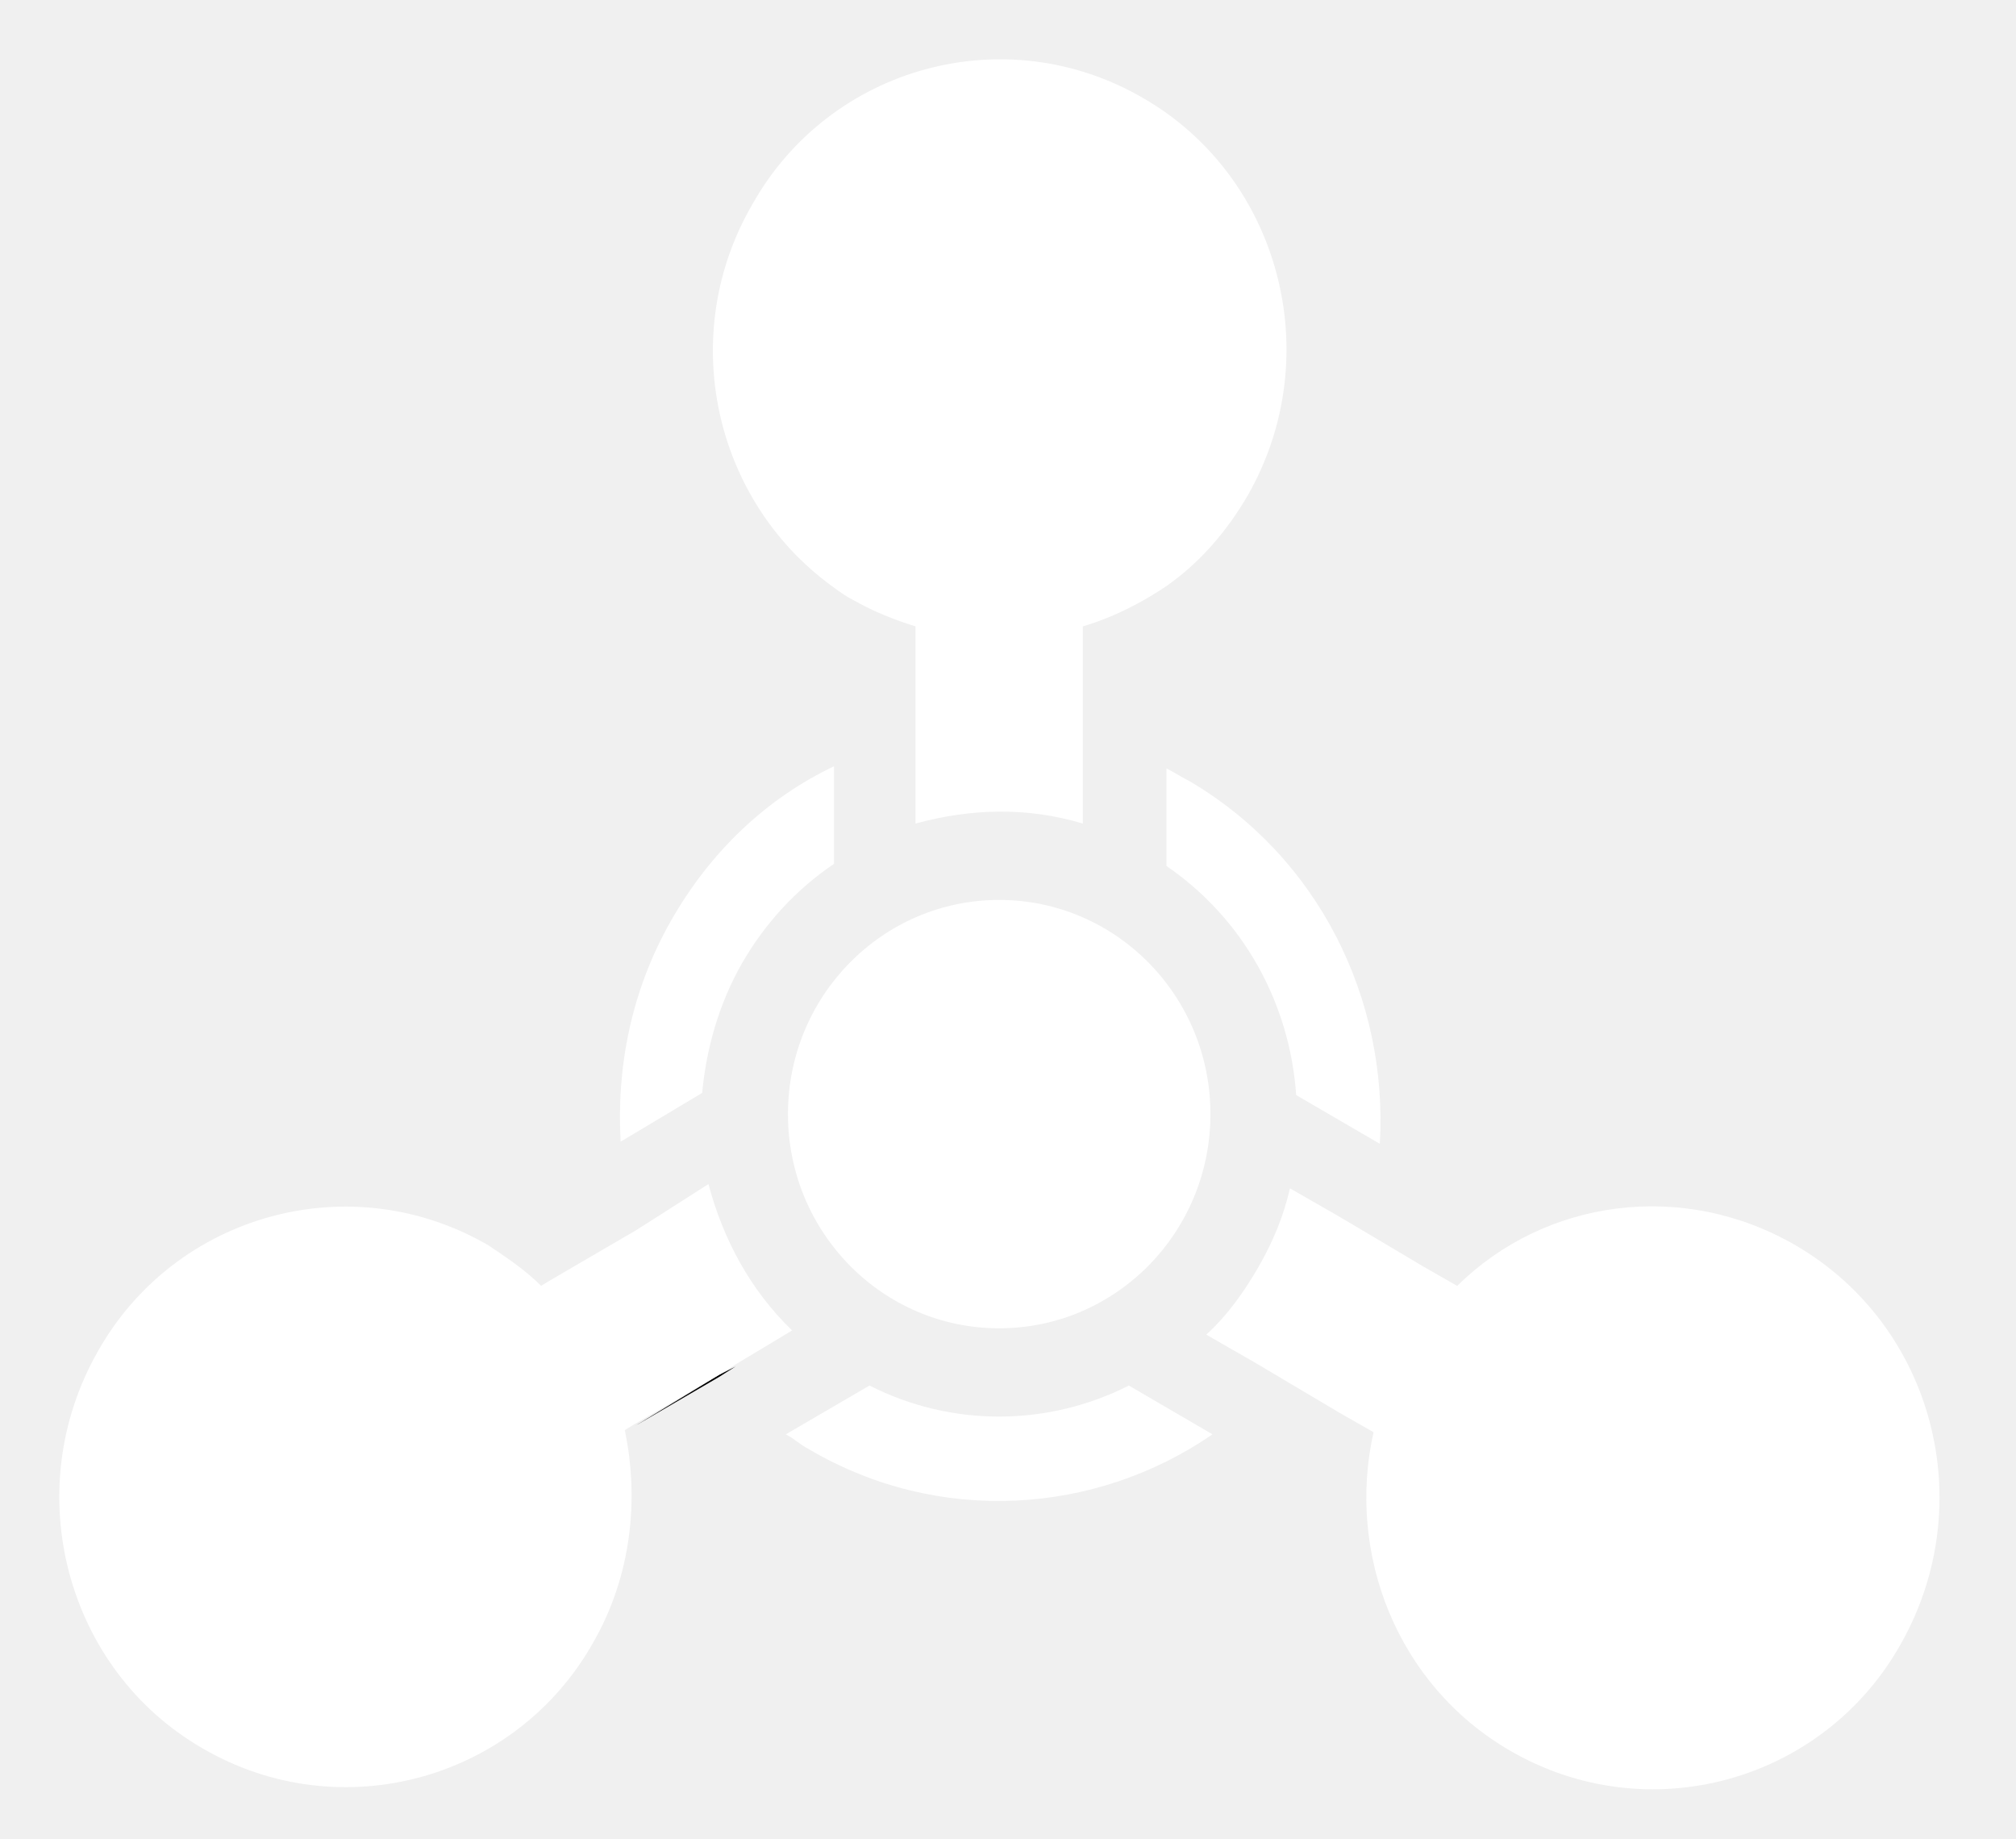
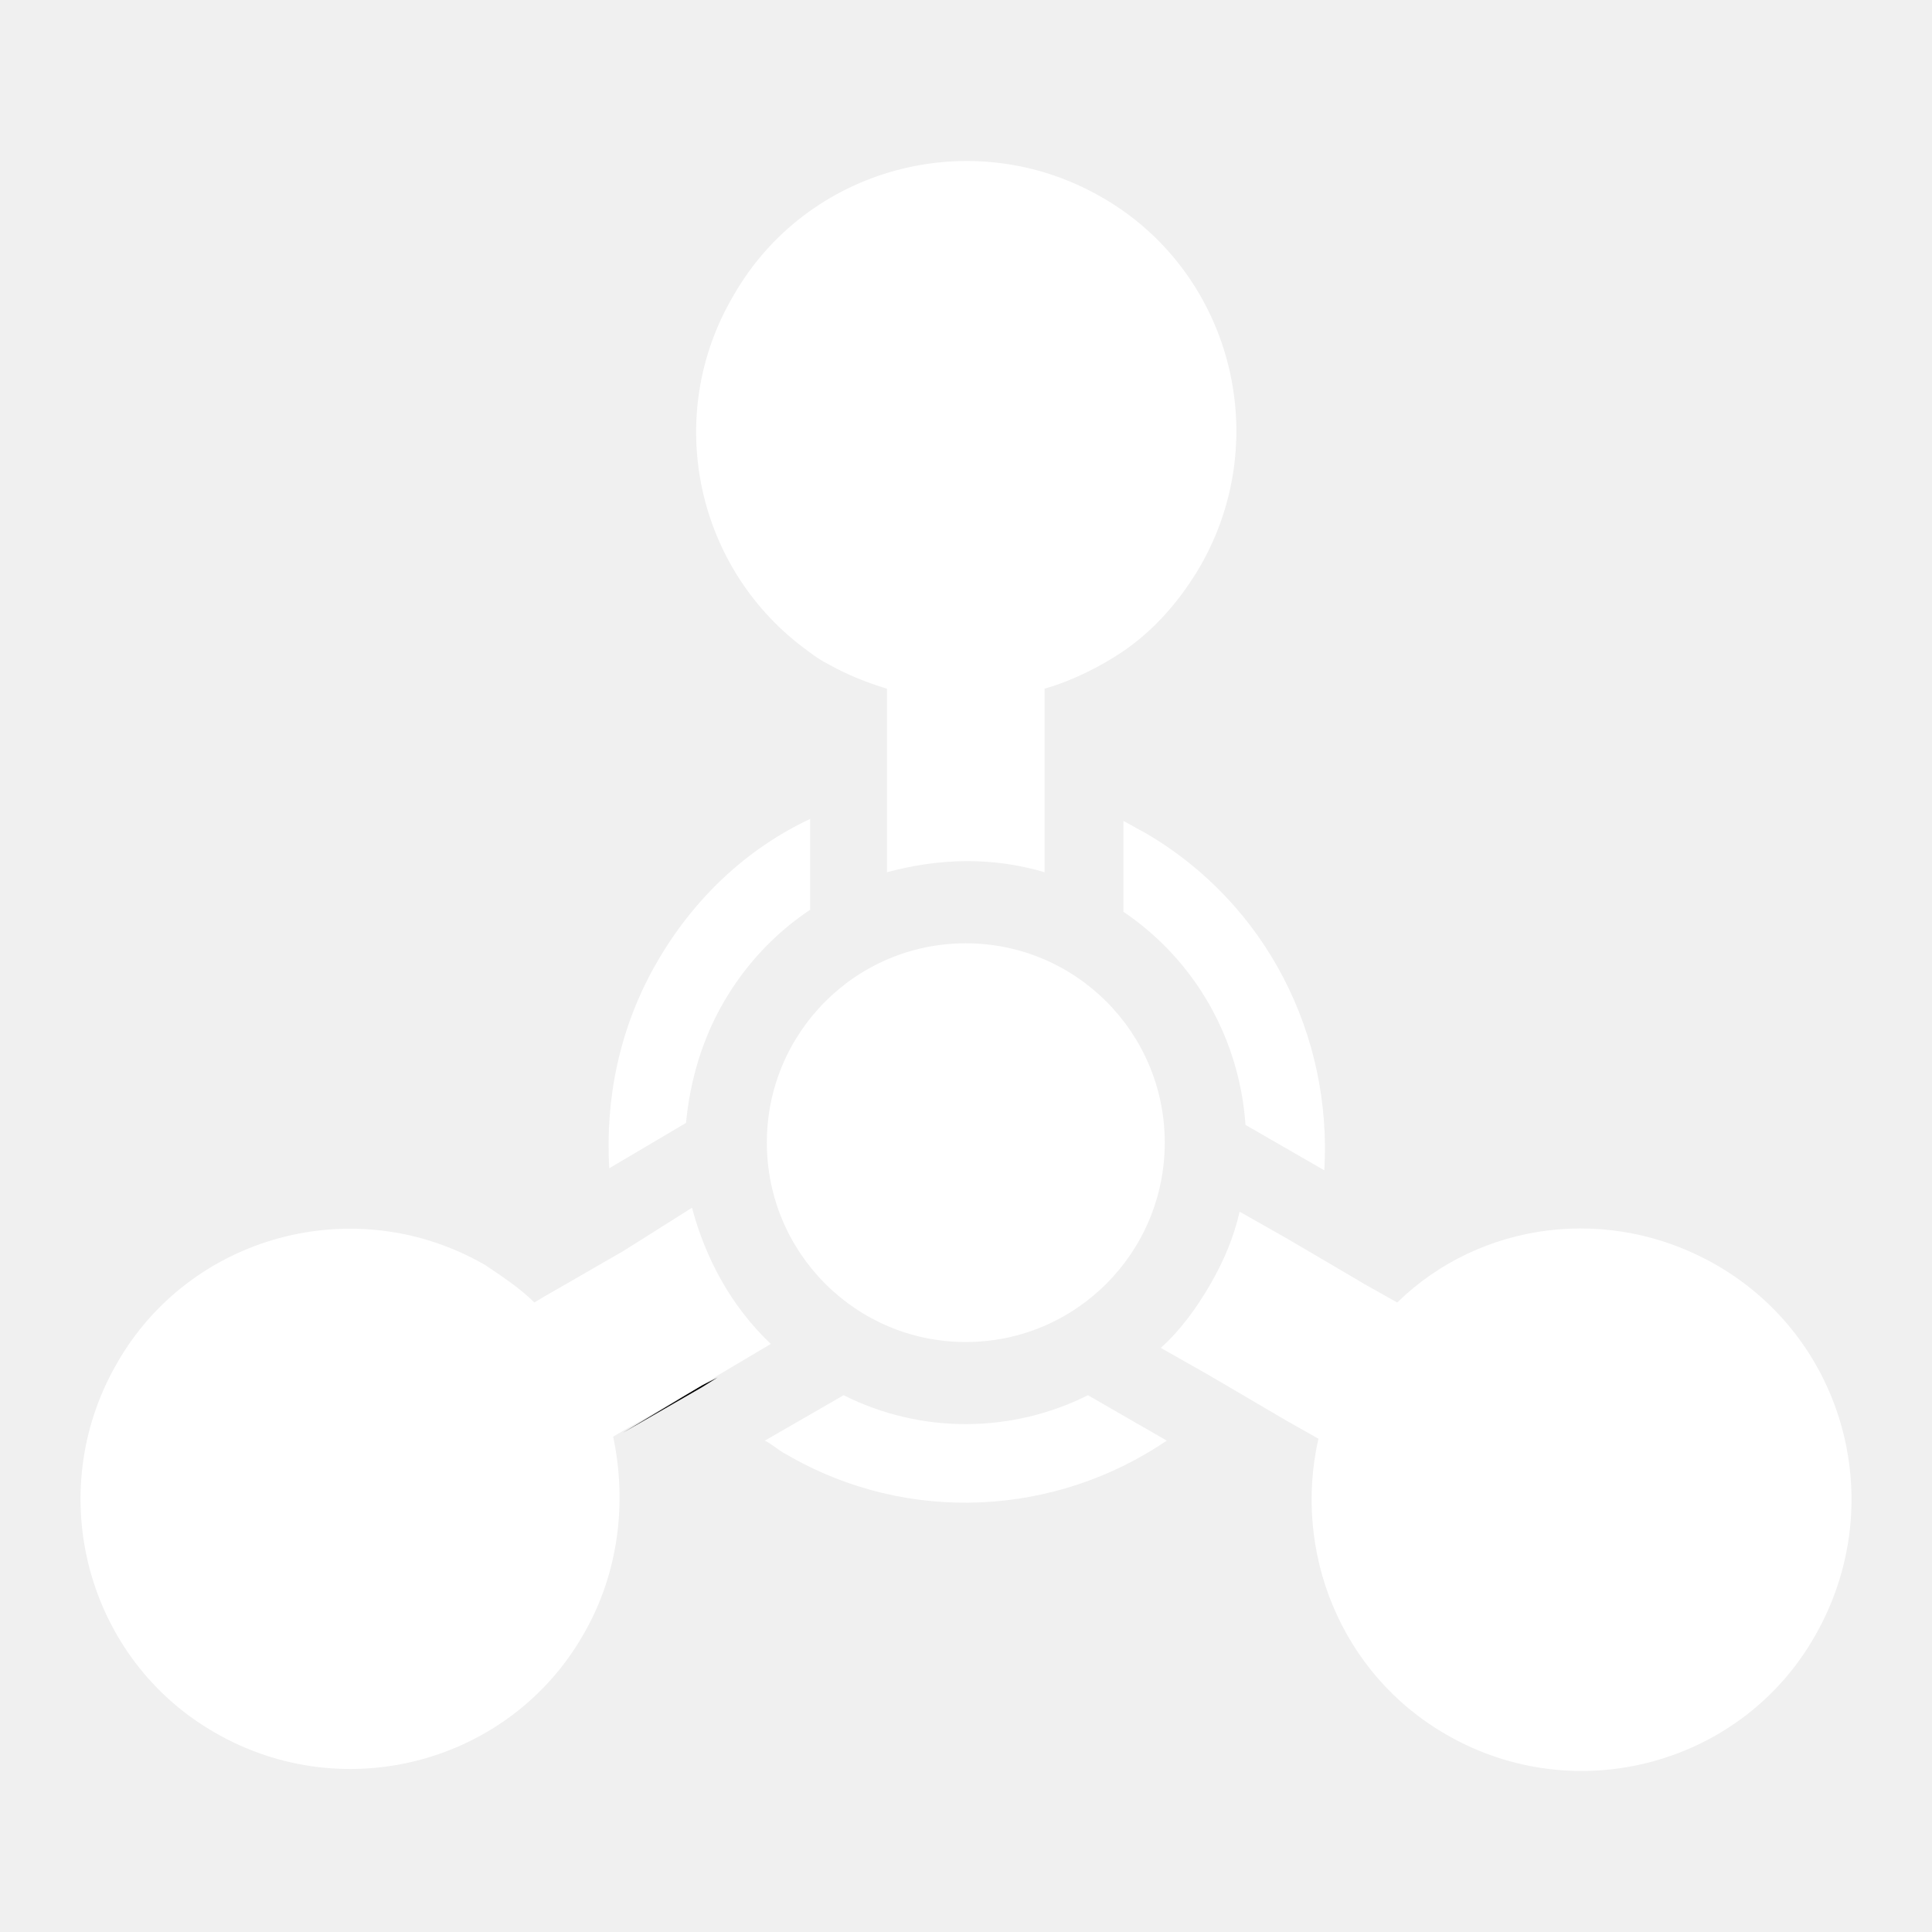
- <svg xmlns="http://www.w3.org/2000/svg" width="34" height="31" viewBox="0 0 34 31" fill="none">
-   <path d="M12.406 23.041L12.124 23.219L10.713 24.042L12.124 23.184L12.406 23.041Z" fill="black" />
-   <path d="M20.414 18.785C20.414 20.78 18.819 22.397 16.851 22.397C14.884 22.397 13.289 20.78 13.289 18.785C13.289 16.791 14.884 15.174 16.851 15.174C18.819 15.174 20.414 16.791 20.414 18.785Z" fill="white" />
-   <path d="M20.061 13.171C19.92 13.1 19.814 13.028 19.673 12.957V14.602C20.978 15.496 21.754 16.926 21.86 18.464L23.271 19.286C23.412 16.854 22.248 14.459 20.061 13.171Z" fill="white" />
-   <path d="M11.842 18.428C11.913 17.677 12.124 16.926 12.512 16.246C12.901 15.567 13.43 14.995 14.065 14.566V12.921C12.936 13.457 11.983 14.351 11.313 15.531C10.643 16.711 10.396 17.998 10.467 19.25L11.842 18.428Z" fill="white" />
-   <path d="M14.029 9.881C14.17 9.989 14.276 10.06 14.417 10.132C14.735 10.311 15.088 10.454 15.44 10.561V13.886C16.357 13.636 17.309 13.6 18.262 13.886V10.561C18.756 10.418 19.25 10.168 19.673 9.881C20.237 9.488 20.696 8.952 21.049 8.344C22.389 5.984 21.578 2.98 19.285 1.657C16.957 0.298 13.994 1.121 12.689 3.445C11.419 5.626 12.019 8.415 14.029 9.882L14.029 9.881Z" fill="white" />
-   <path d="M12.124 23.183L12.407 23.005L13.359 22.433C12.654 21.753 12.195 20.895 11.948 19.965L10.996 20.573L10.713 20.752L9.303 21.574L9.126 21.681C8.879 21.431 8.562 21.216 8.244 21.002C5.916 19.643 2.953 20.466 1.648 22.79C0.308 25.15 1.119 28.154 3.412 29.477C5.74 30.836 8.703 30.013 10.008 27.689C10.643 26.58 10.784 25.293 10.537 24.113L10.713 24.006L12.124 23.183Z" fill="white" />
-   <path d="M30.29 21.002C28.386 19.894 26.058 20.216 24.576 21.682L24.012 21.36L22.989 20.752L22.566 20.502L21.755 20.037C21.649 20.502 21.472 20.931 21.226 21.36C20.978 21.789 20.697 22.182 20.344 22.504L21.155 22.969L21.578 23.22L22.601 23.827L23.165 24.149C22.707 26.188 23.553 28.404 25.458 29.513C27.786 30.872 30.749 30.049 32.054 27.725C33.395 25.365 32.618 22.361 30.29 21.002L30.29 21.002Z" fill="white" />
-   <path d="M14.664 23.362L13.253 24.185C13.394 24.256 13.5 24.363 13.641 24.435C15.828 25.722 18.474 25.544 20.449 24.185L19.038 23.362C17.698 24.042 16.075 24.078 14.664 23.362H14.664Z" fill="white" />
+ <svg xmlns="http://www.w3.org/2000/svg" width="24" height="24" viewBox="0 0 24 24" fill="none">
+   <path d="M8.914 17.112L8.718 17.234L7.739 17.798L8.718 17.21L8.914 17.112Z" fill="black" />
+   <path d="M14.469 14.194C14.469 15.562 13.363 16.671 11.997 16.671C10.632 16.671 9.526 15.562 9.526 14.194C9.526 12.827 10.632 11.718 11.997 11.718C13.363 11.718 14.469 12.827 14.469 14.194Z" fill="white" />
+   <path d="M14.224 10.345C14.127 10.296 14.053 10.247 13.955 10.198V11.326C14.861 11.939 15.399 12.919 15.472 13.974L16.451 14.538C16.549 12.87 15.742 11.228 14.224 10.345Z" fill="white" />
+   <path d="M8.522 13.949C8.571 13.434 8.718 12.919 8.987 12.454C9.256 11.988 9.623 11.595 10.064 11.301V10.173C9.281 10.541 8.62 11.154 8.155 11.963C7.69 12.772 7.519 13.655 7.568 14.513L8.522 13.949Z" fill="white" />
+   <path d="M10.039 8.089C10.137 8.163 10.211 8.212 10.309 8.261C10.529 8.384 10.774 8.482 11.018 8.555V10.835C11.655 10.664 12.315 10.639 12.976 10.835V8.555C13.319 8.457 13.661 8.286 13.955 8.089C14.347 7.82 14.665 7.452 14.909 7.035C15.839 5.417 15.276 3.358 13.686 2.45C12.07 1.519 10.015 2.083 9.109 3.676C8.229 5.172 8.645 7.084 10.039 8.089L10.039 8.089Z" fill="white" />
+   <path d="M8.718 17.21L8.914 17.087L9.575 16.695C9.085 16.229 8.767 15.641 8.596 15.003L7.935 15.42L7.739 15.543L6.76 16.107L6.638 16.18C6.466 16.008 6.246 15.861 6.026 15.714C4.411 14.782 2.355 15.346 1.45 16.94C0.52 18.558 1.083 20.618 2.673 21.525C4.289 22.456 6.344 21.892 7.25 20.299C7.69 19.539 7.788 18.656 7.617 17.847L7.739 17.774L8.718 17.21Z" fill="white" />
+   <path d="M21.321 15.714C20 14.954 18.385 15.175 17.357 16.18L16.965 15.96L16.256 15.543L15.962 15.371L15.399 15.052C15.326 15.371 15.203 15.665 15.032 15.959C14.861 16.253 14.665 16.523 14.42 16.744L14.983 17.063L15.277 17.235L15.986 17.651L16.378 17.872C16.06 19.27 16.647 20.79 17.969 21.549C19.584 22.481 21.64 21.917 22.545 20.324C23.475 18.705 22.937 16.646 21.321 15.714L21.321 15.714Z" fill="white" />
+   <path d="M10.48 17.332L9.501 17.896C9.599 17.945 9.673 18.019 9.77 18.068C11.288 18.951 13.123 18.828 14.494 17.896L13.515 17.332C12.585 17.798 11.459 17.823 10.48 17.332H10.48Z" fill="white" />
</svg>
